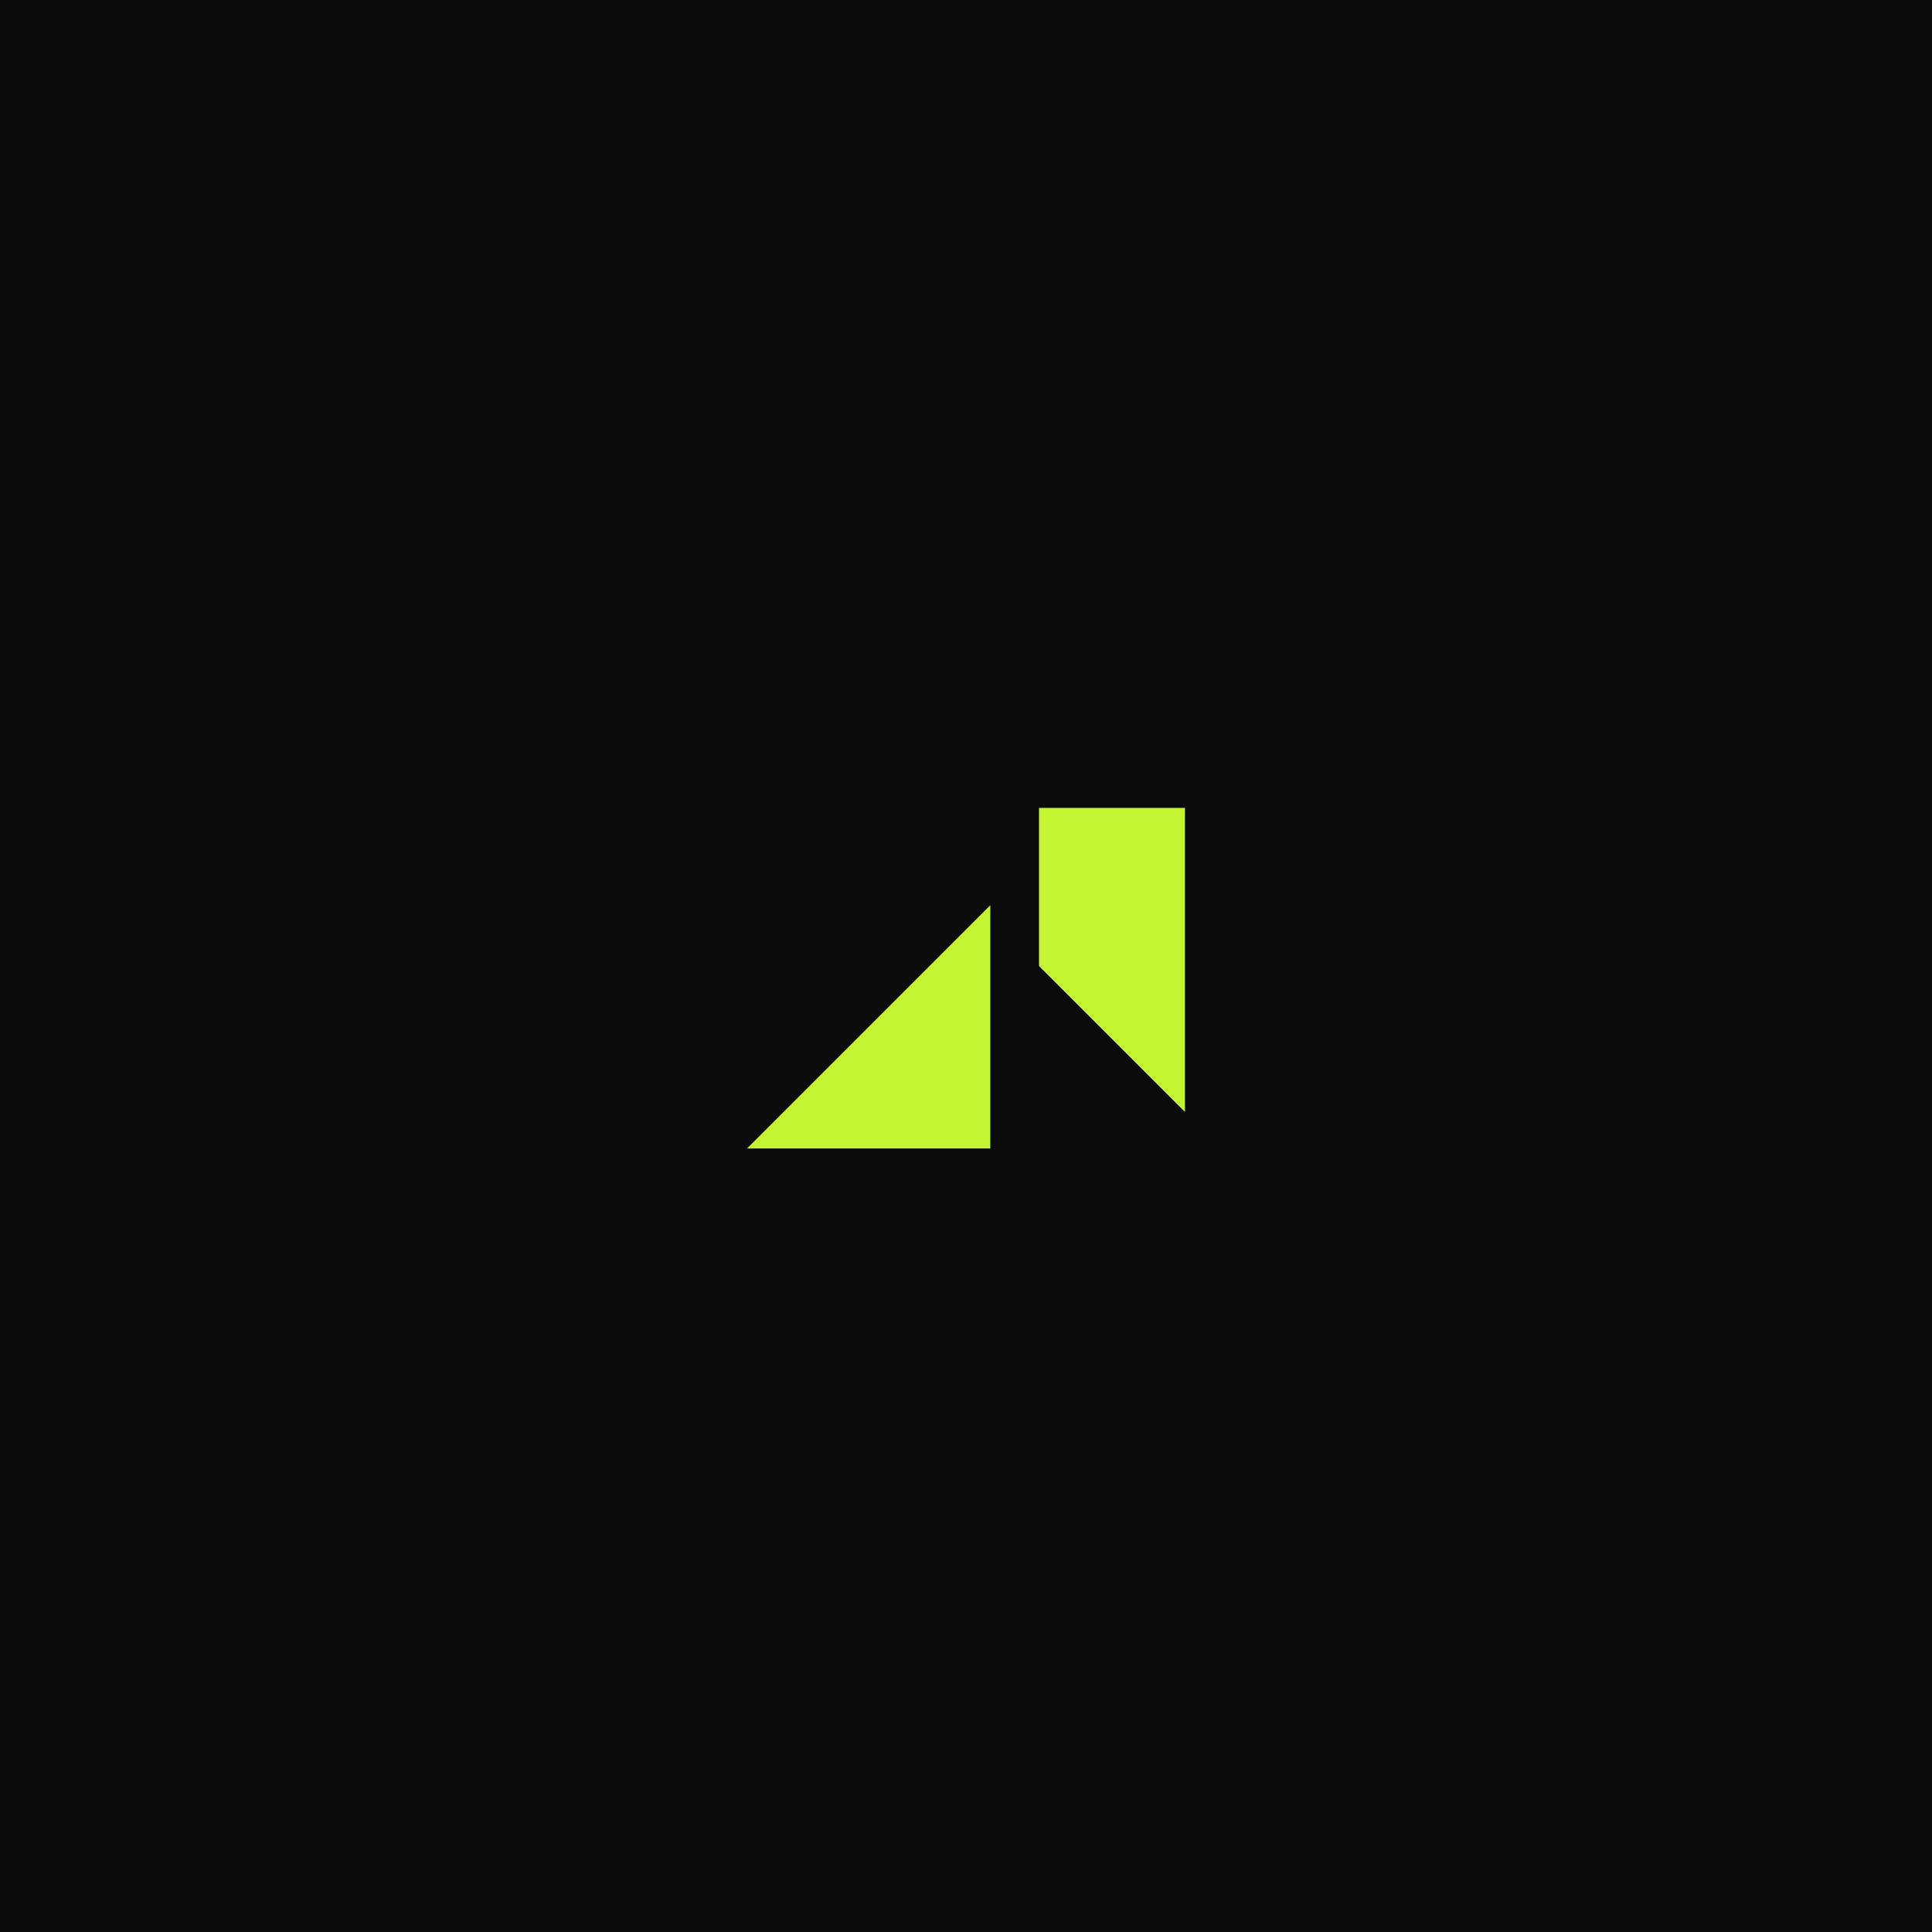
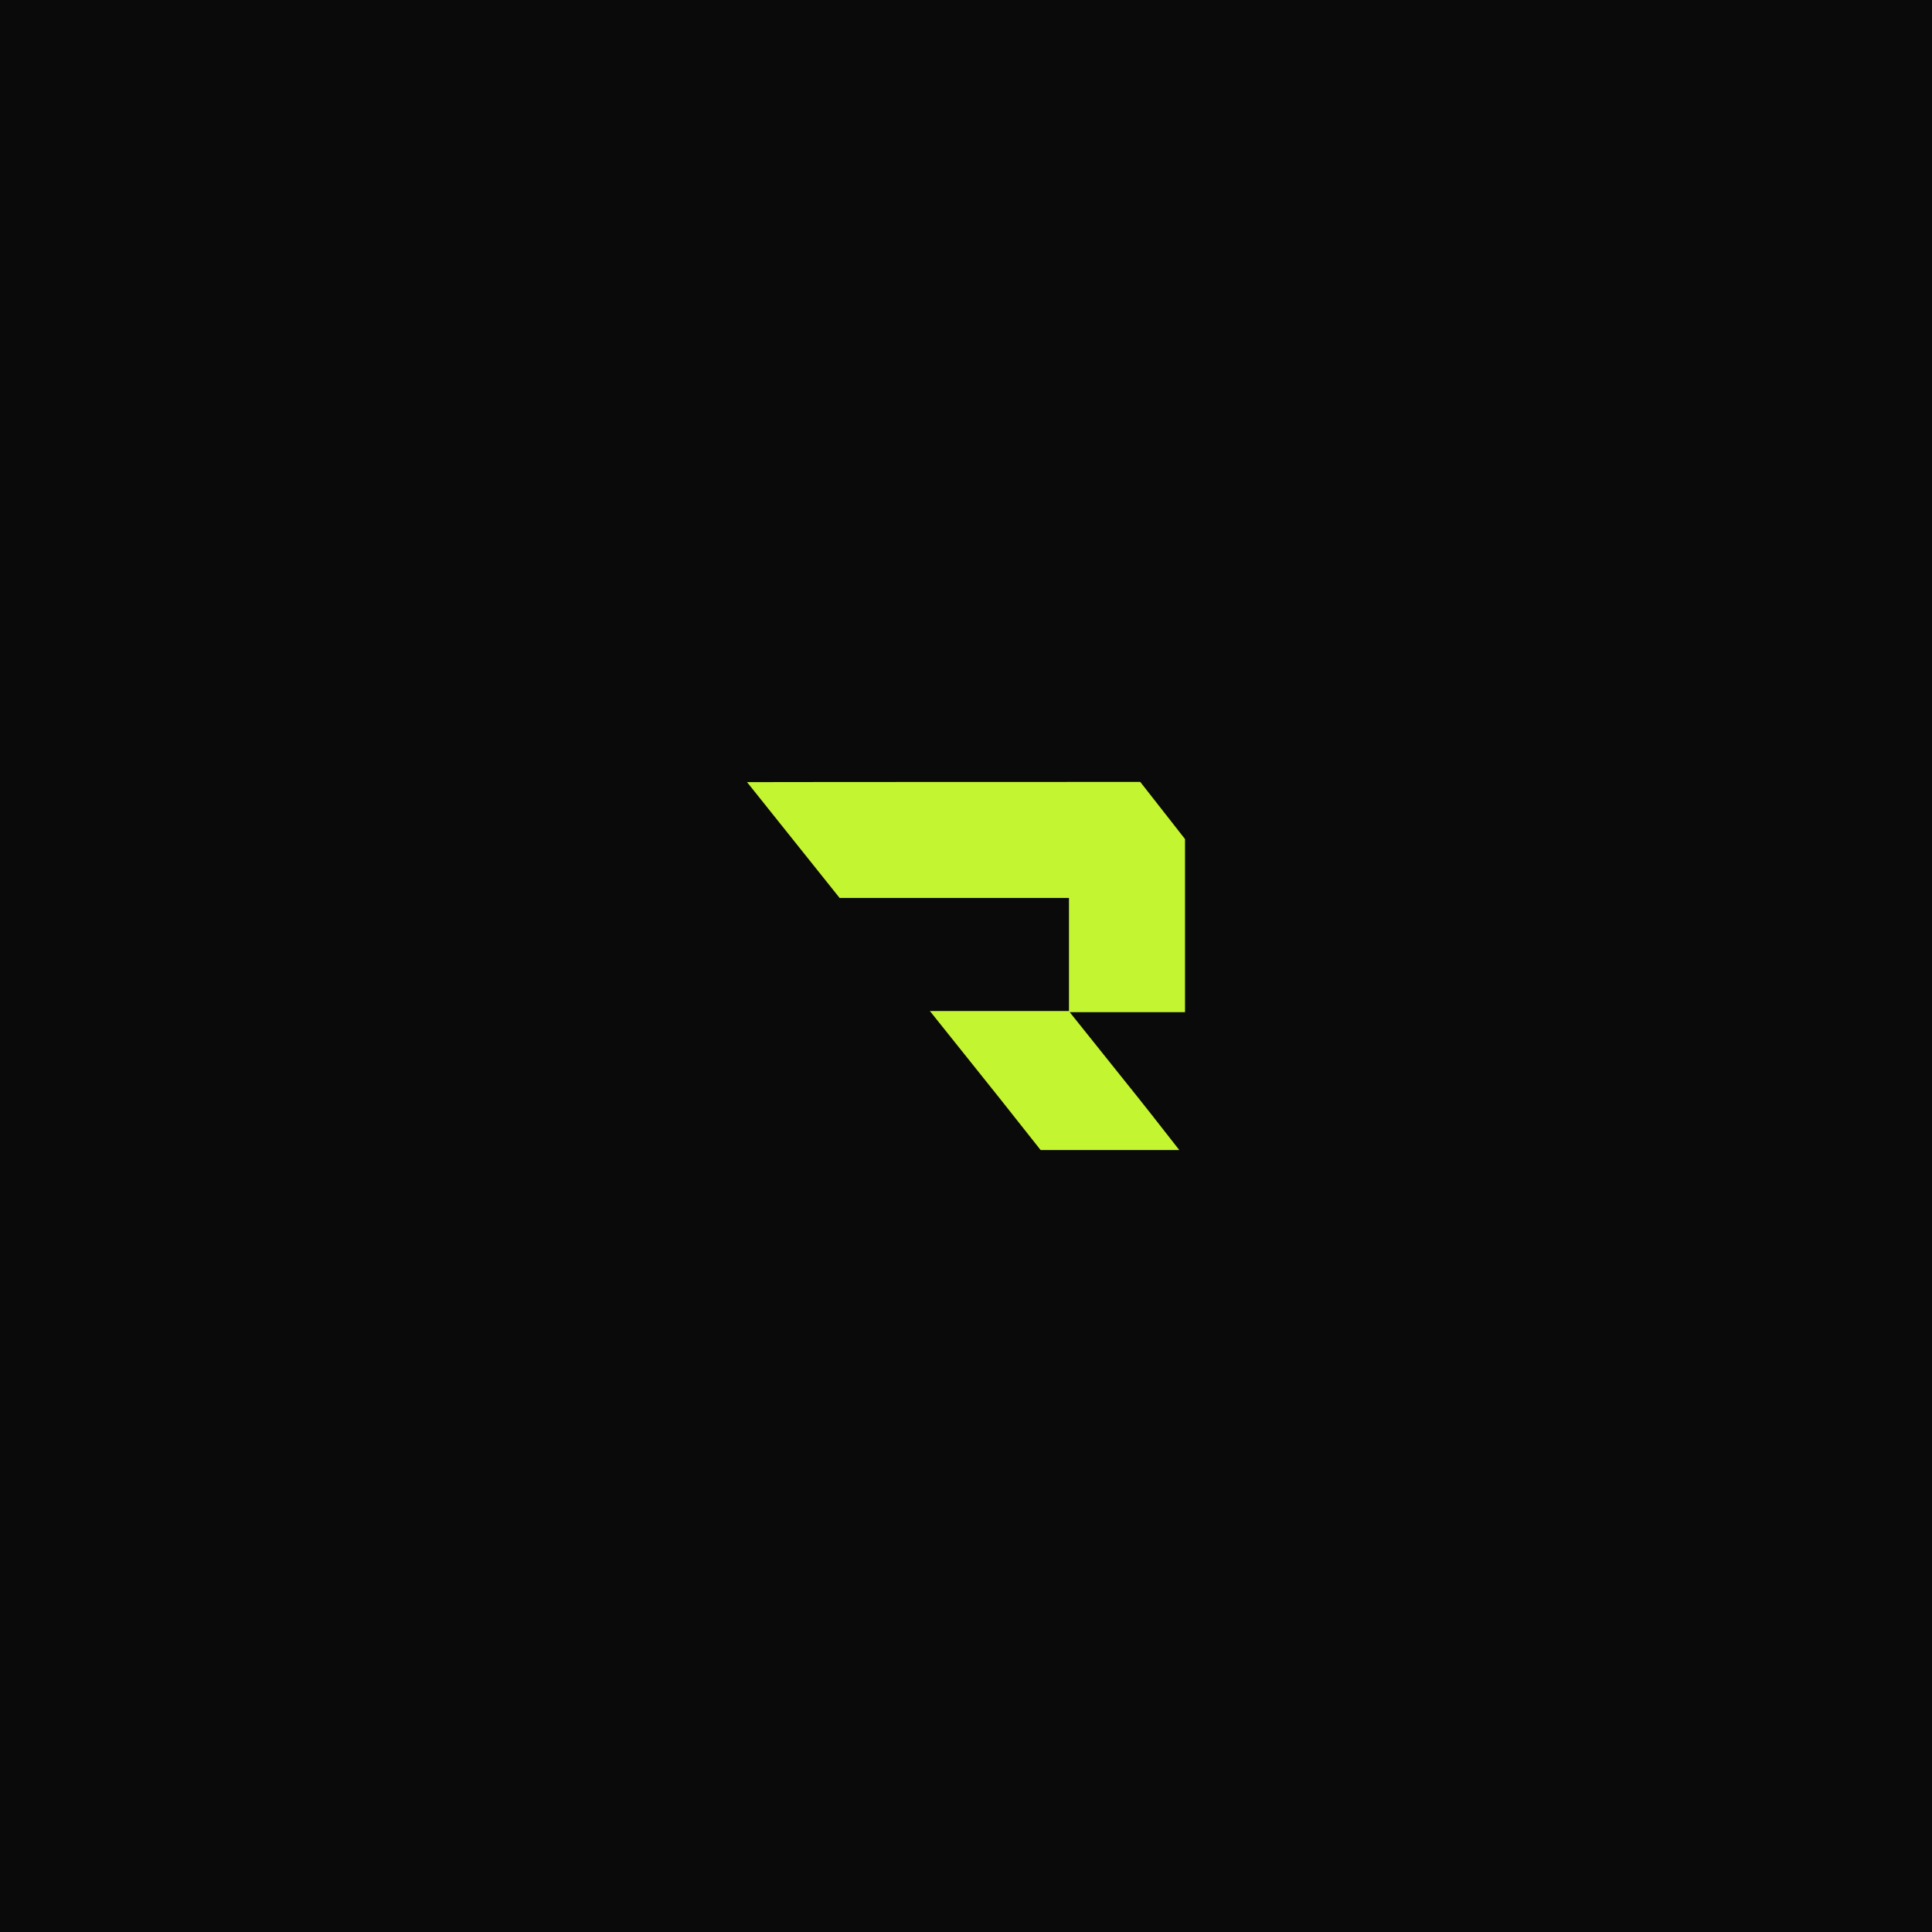
<svg xmlns="http://www.w3.org/2000/svg" width="2732" height="2732" viewBox="0 0 108 108">
  <rect width="108" height="108" fill="#0a0a0a" />
  <g transform="translate(54 54) scale(0.34) translate(-54 -54)">
-     <path fill="#c4f531" d="M18 84 L58 44 L58 84 Z" />
-     <path fill="#c4f531" d="M66 28 L90 28 L90 78 L66 54 Z" />
+     <path fill="#c4f531" d="M90.01 61.59 L71.05 61.59 L82.35 75.71 L84.45 78.36 L89.07 84.26 L79.79 84.26 L66.27 84.26 L59.51 75.72 L48.06 61.4 L70.93 61.4 L70.93 42.81 L33.22 42.81 L18 23.77 L33.22 23.75 L82.65 23.735 L90.01 33.13 Z" />
  </g>
</svg>
